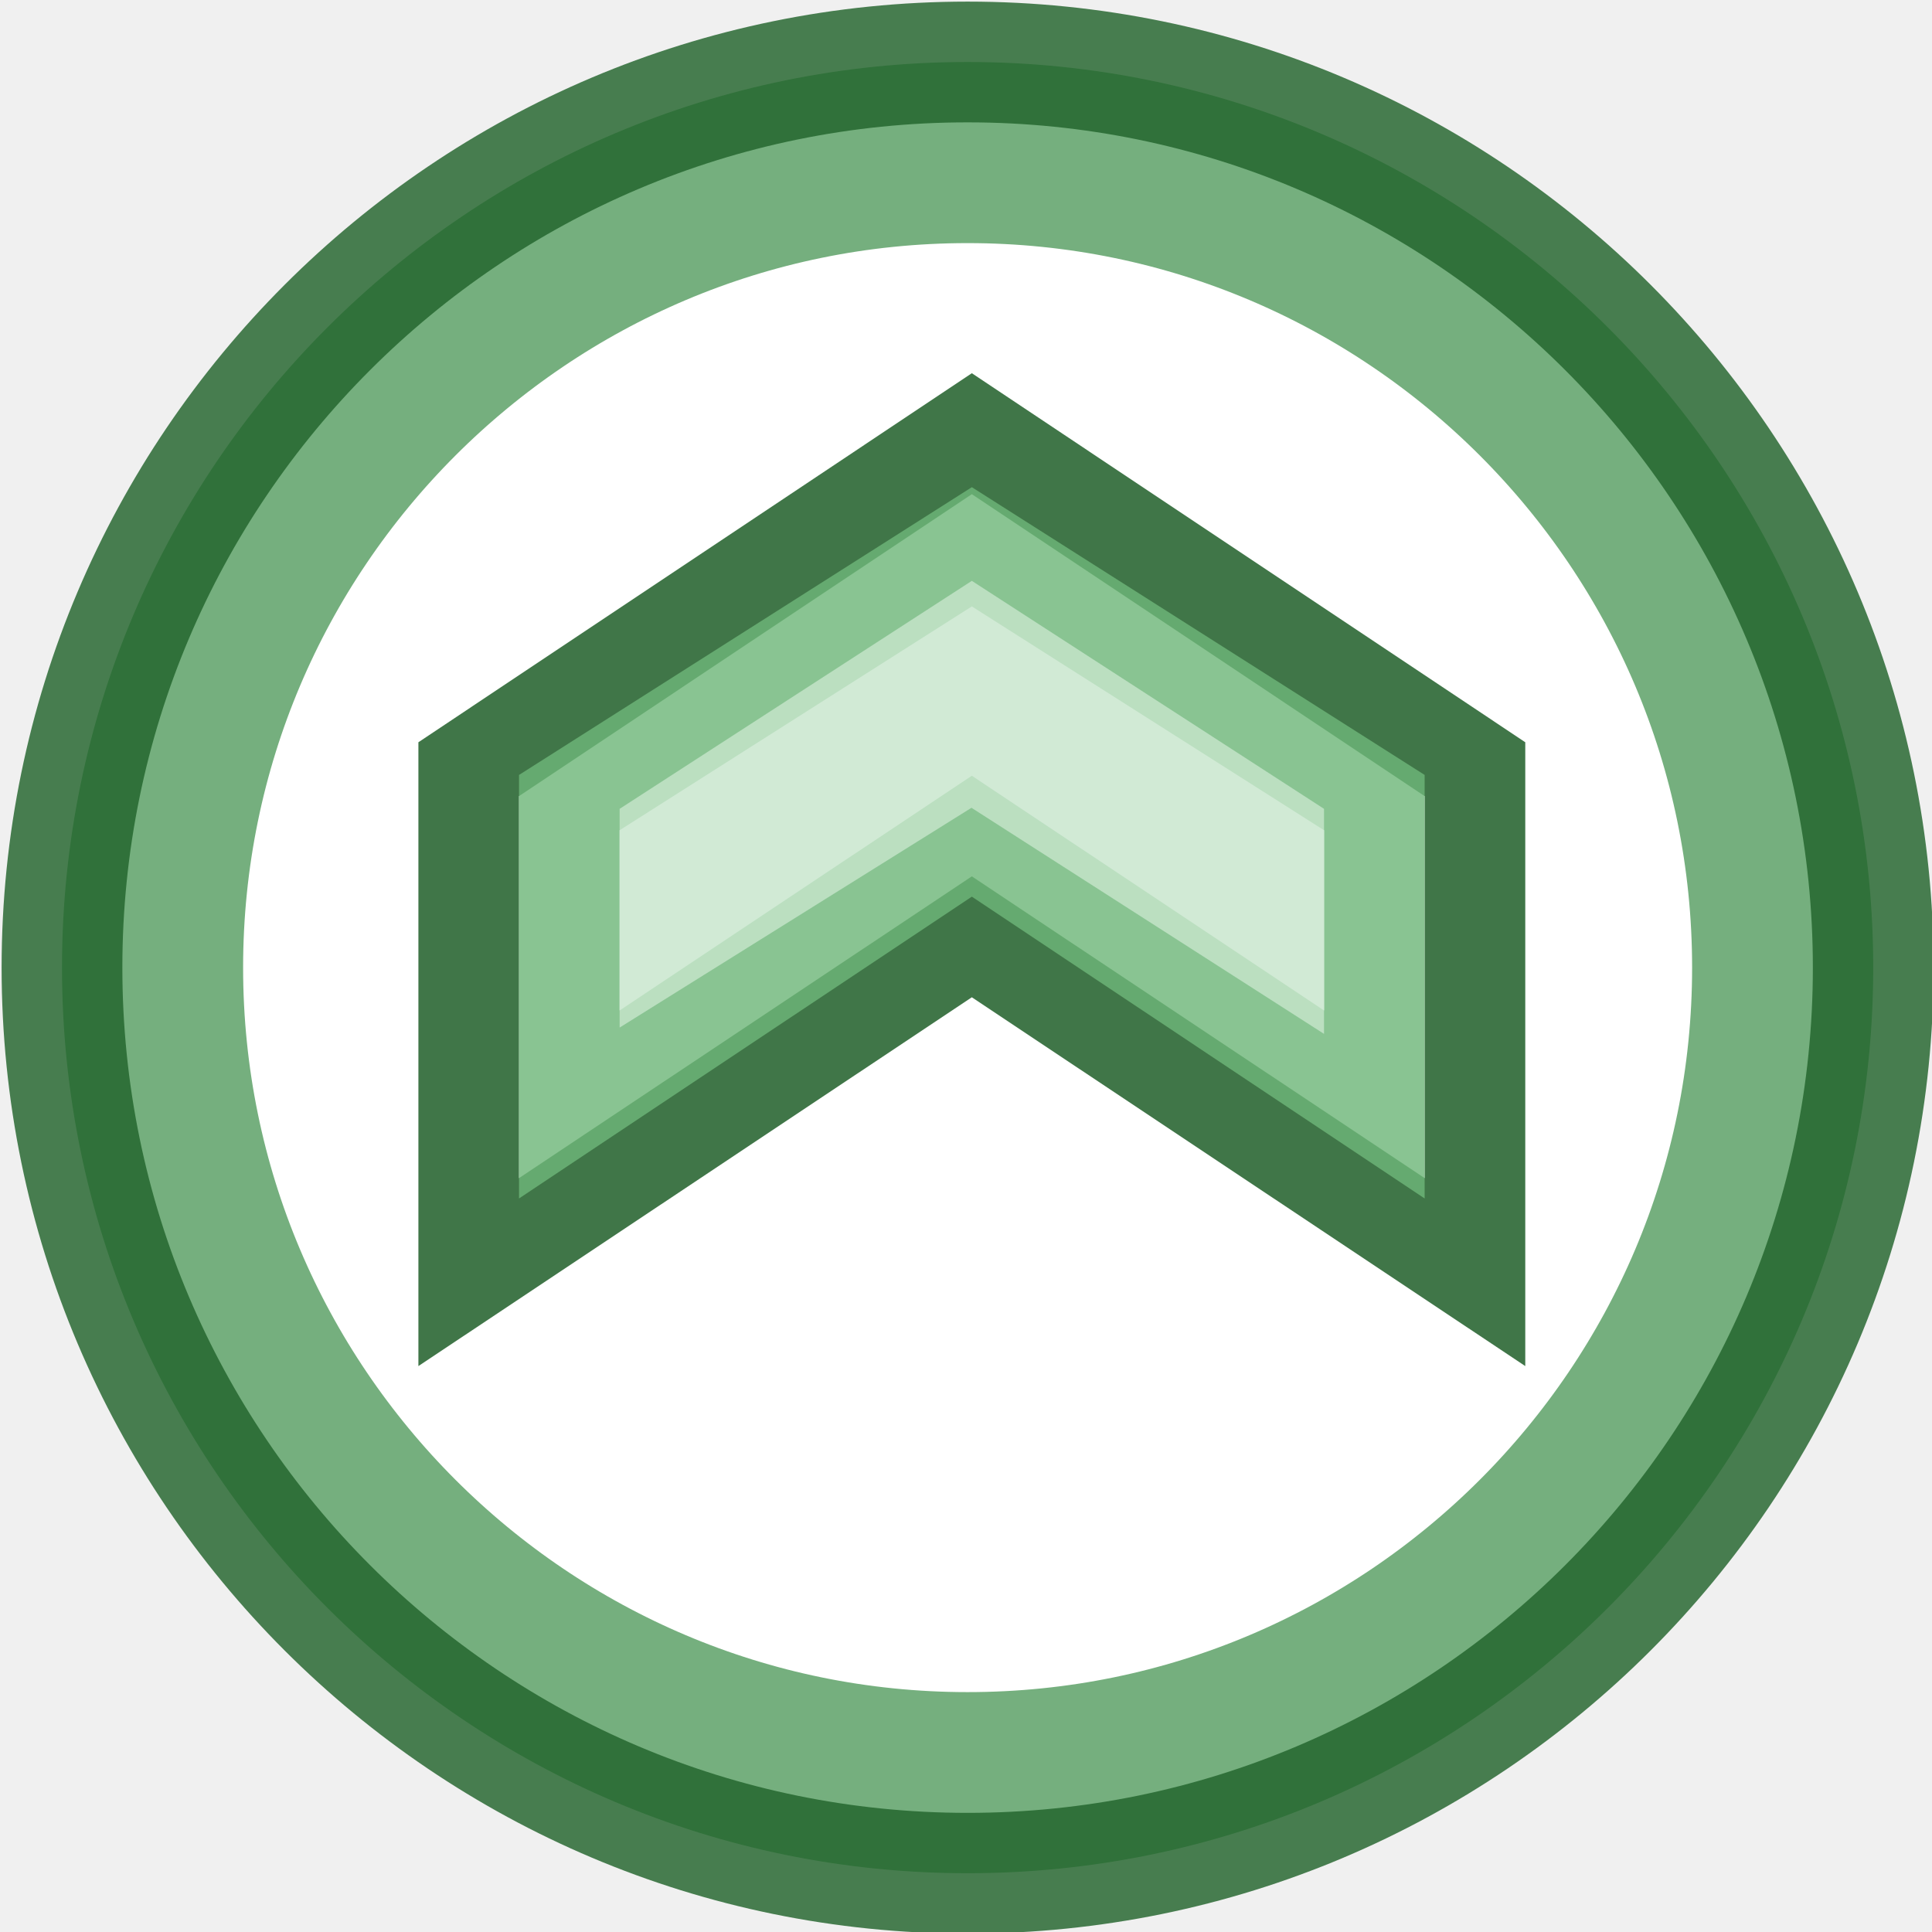
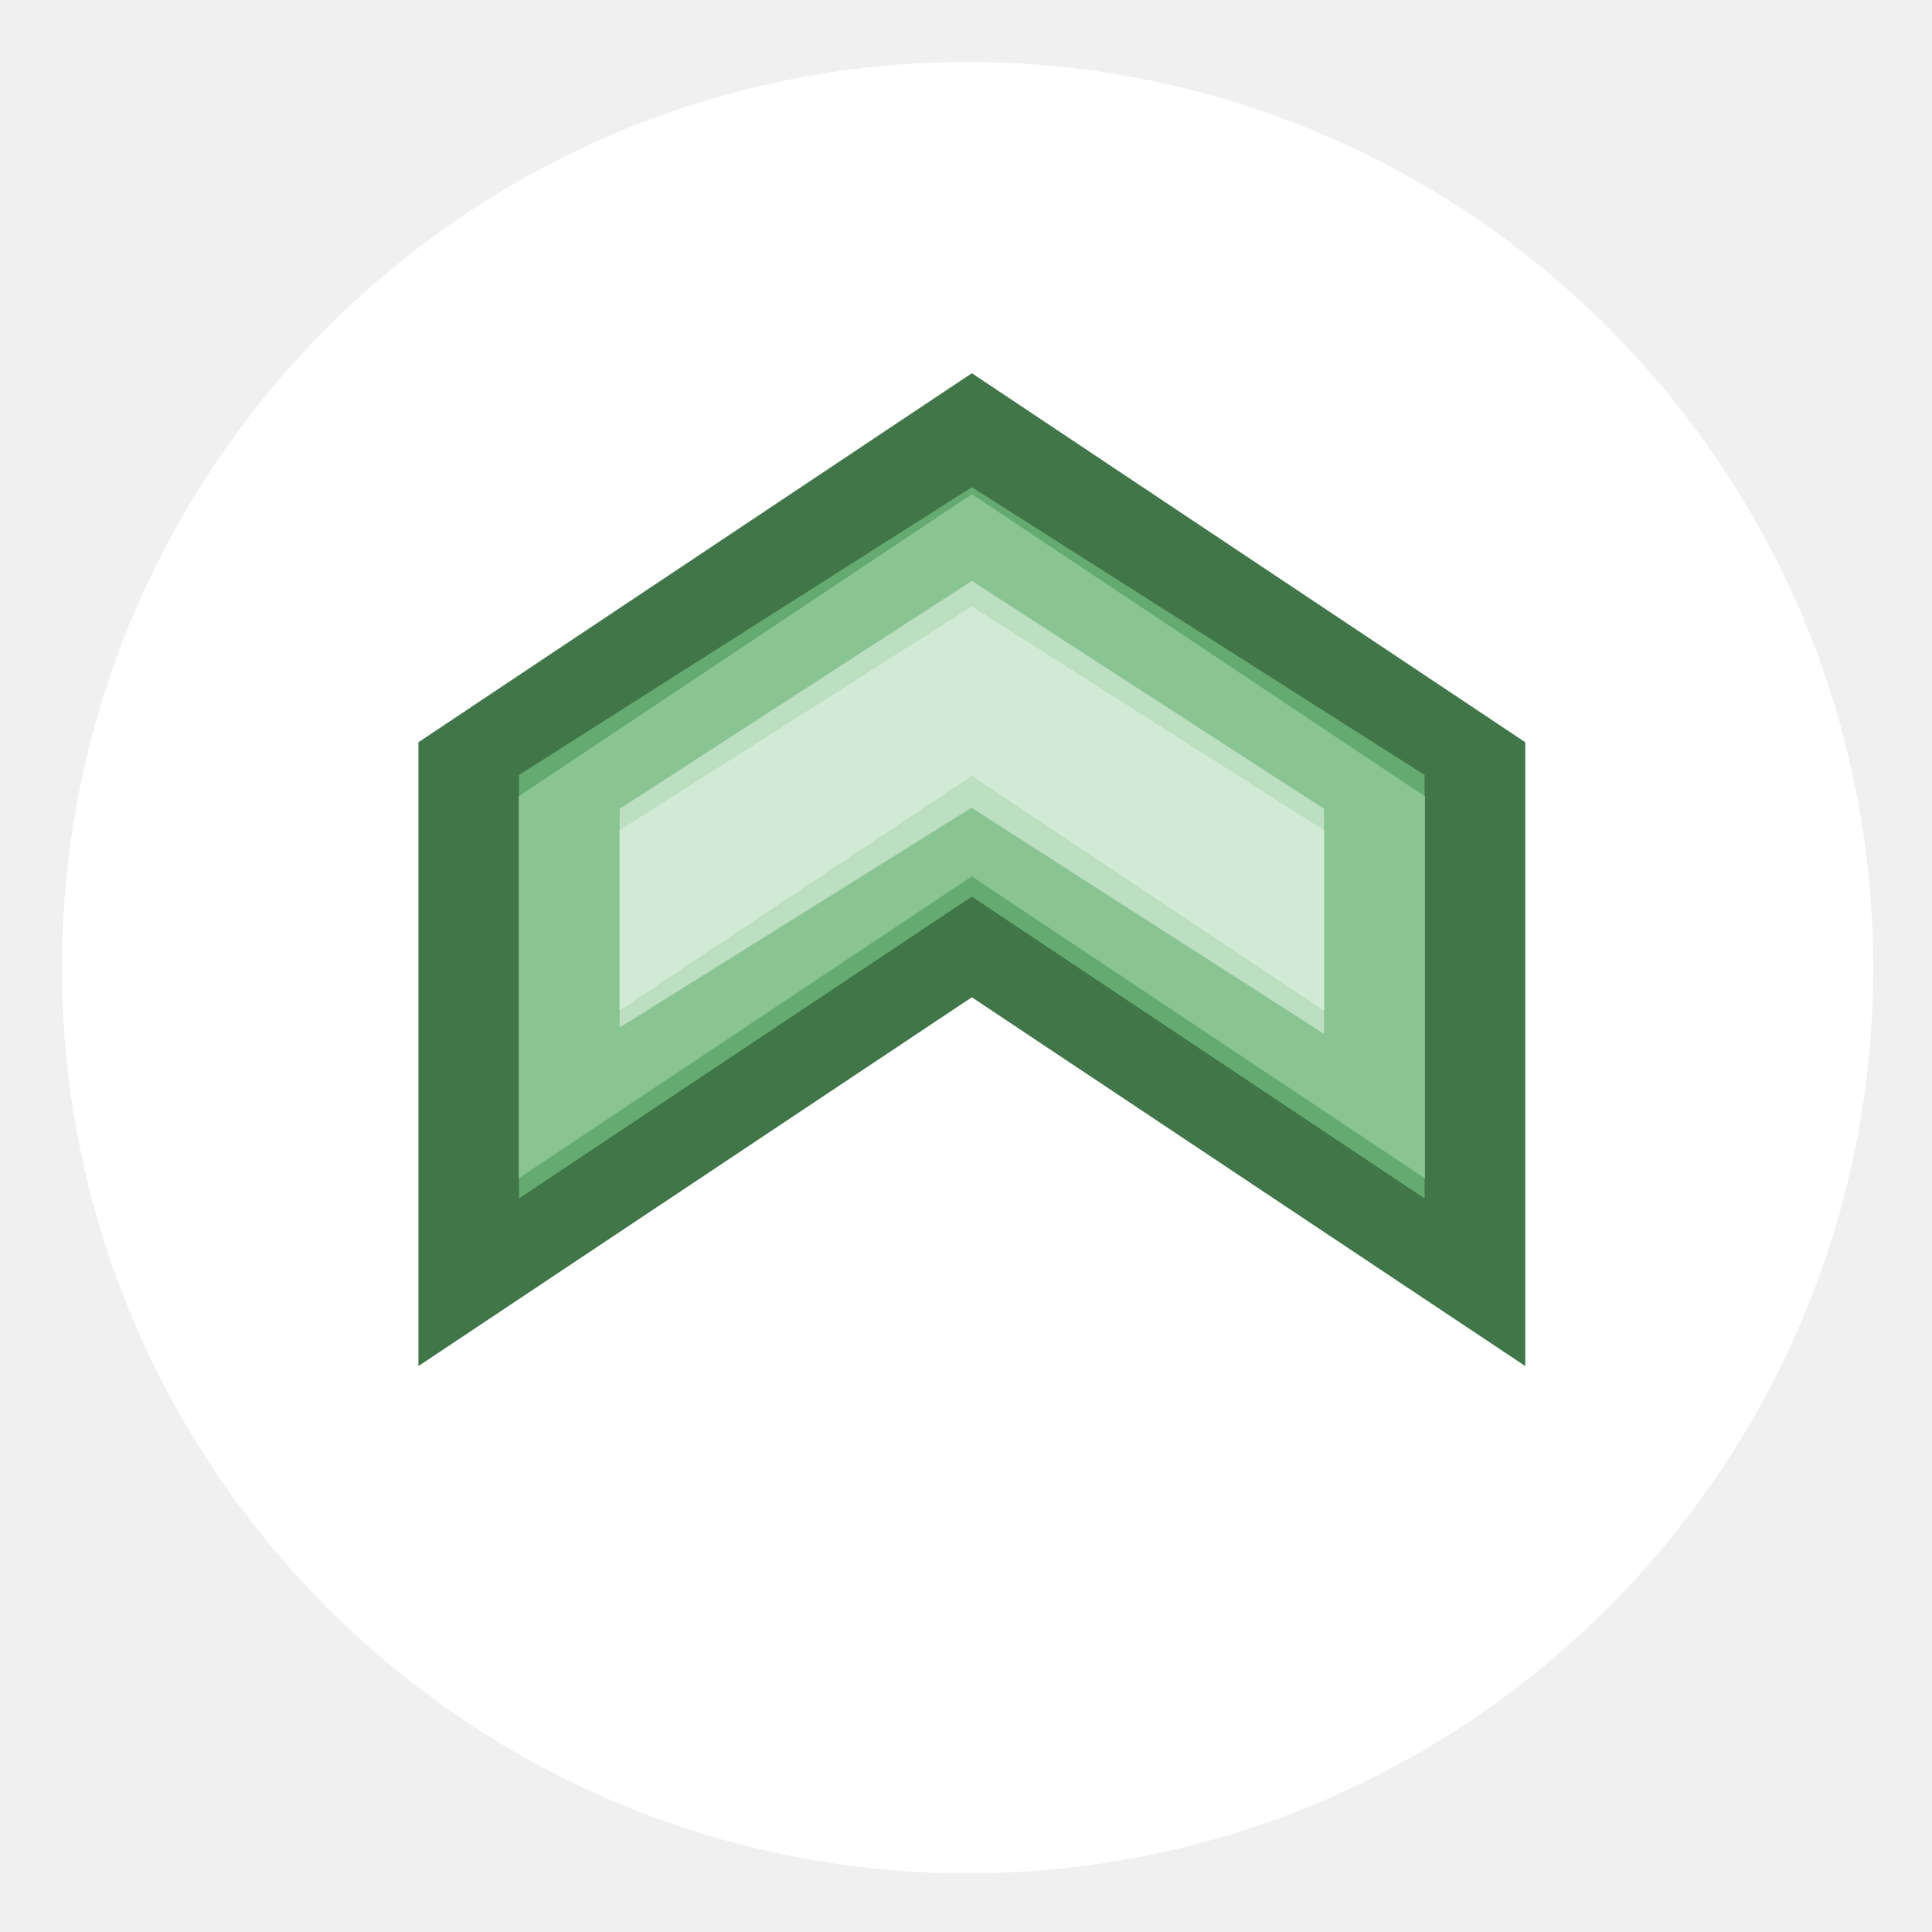
<svg xmlns="http://www.w3.org/2000/svg" xmlns:xlink="http://www.w3.org/1999/xlink" version="1.1" preserveAspectRatio="xMidYMid meet" viewBox="0 0 96 96" width="96" height="96">
  <defs>
    <path d="M93.08 48.08C93.08 72.92 72.92 93.08 48.08 93.08C23.25 93.08 3.08 72.92 3.08 48.08C3.08 23.25 23.25 3.08 48.08 3.08C72.92 3.08 93.08 23.25 93.08 48.08Z" id="a18jHP347Y" />
    <clipPath id="clipb1dW5gXfpV">
      <use xlink:href="#a18jHP347Y" opacity="1" />
    </clipPath>
    <path d="M48.29 46.55L23.29 63.21L23.29 38.22L48.29 21.55L73.29 38.22L73.29 63.21L48.29 46.55Z" id="aU8D6KM1R" />
    <path d="M48.29 41.55L28.29 54.88L28.29 39.88L48.29 27.17L68.29 39.88L68.29 54.88L48.29 41.55Z" id="c9YMk3lsk" />
    <path d="M48.29 37.18L33.29 46.55L33.29 41.55L48.29 31.84L63.29 41.55L63.29 46.8L48.29 37.18Z" id="aJhLSINwK" />
  </defs>
  <g>
    <g>
      <g>
        <use xlink:href="#a18jHP347Y" opacity="1" fill="#ffffff" fill-opacity="0.99" />
-         <g clip-path="url(#clipb1dW5gXfpV)">
-           <use xlink:href="#a18jHP347Y" opacity="1" fill-opacity="0" stroke="#559d61" stroke-width="18" stroke-opacity="0.81" />
-         </g>
-         <g>
-           <use xlink:href="#a18jHP347Y" opacity="1" fill-opacity="0" stroke="#20632b" stroke-width="6" stroke-opacity="0.81" />
-         </g>
+         <g clip-path="url(#clipb1dW5gXfpV)" />
+         <g />
      </g>
      <g>
        <g>
          <use xlink:href="#aU8D6KM1R" opacity="1" fill-opacity="0" stroke="#14571e" stroke-width="5" stroke-opacity="0.81" />
        </g>
      </g>
      <g>
        <g>
          <use xlink:href="#c9YMk3lsk" opacity="1" fill-opacity="0" stroke="#6eb779" stroke-width="5" stroke-opacity="0.81" />
        </g>
      </g>
      <g>
        <g>
          <use xlink:href="#aJhLSINwK" opacity="1" fill-opacity="0" stroke="#c6e5cb" stroke-width="5" stroke-opacity="0.81" />
        </g>
      </g>
    </g>
  </g>
</svg>
